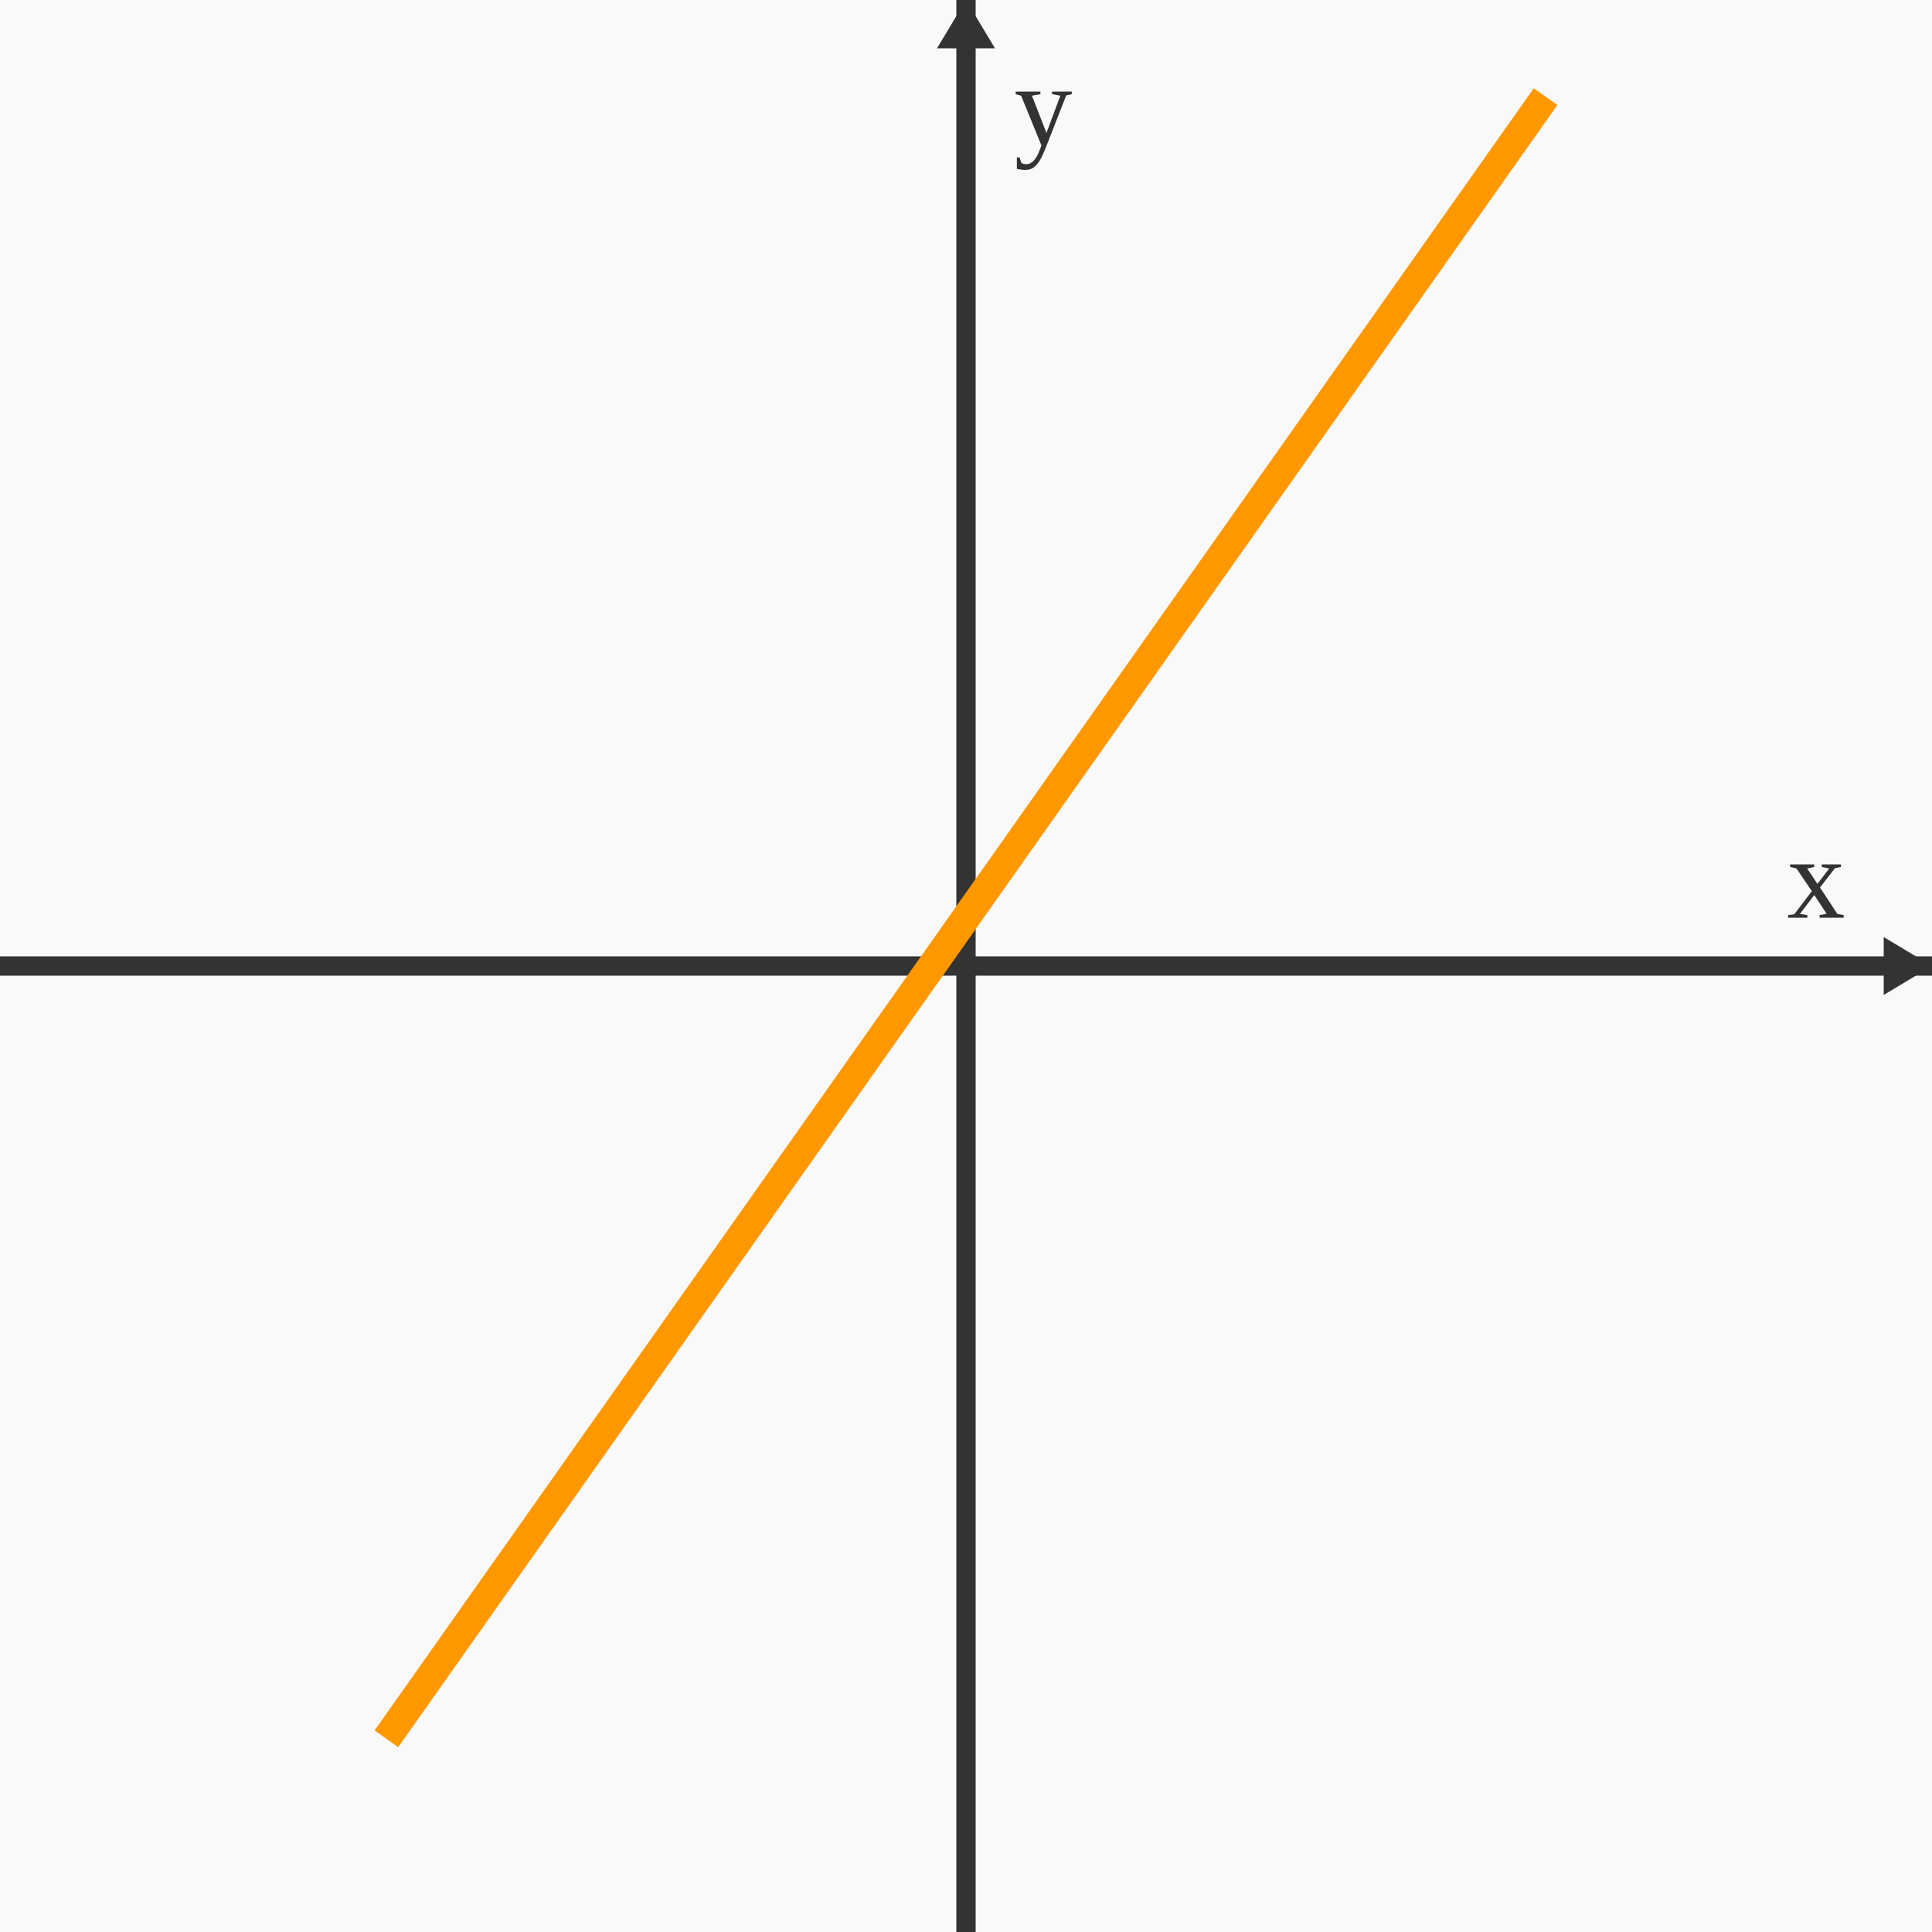
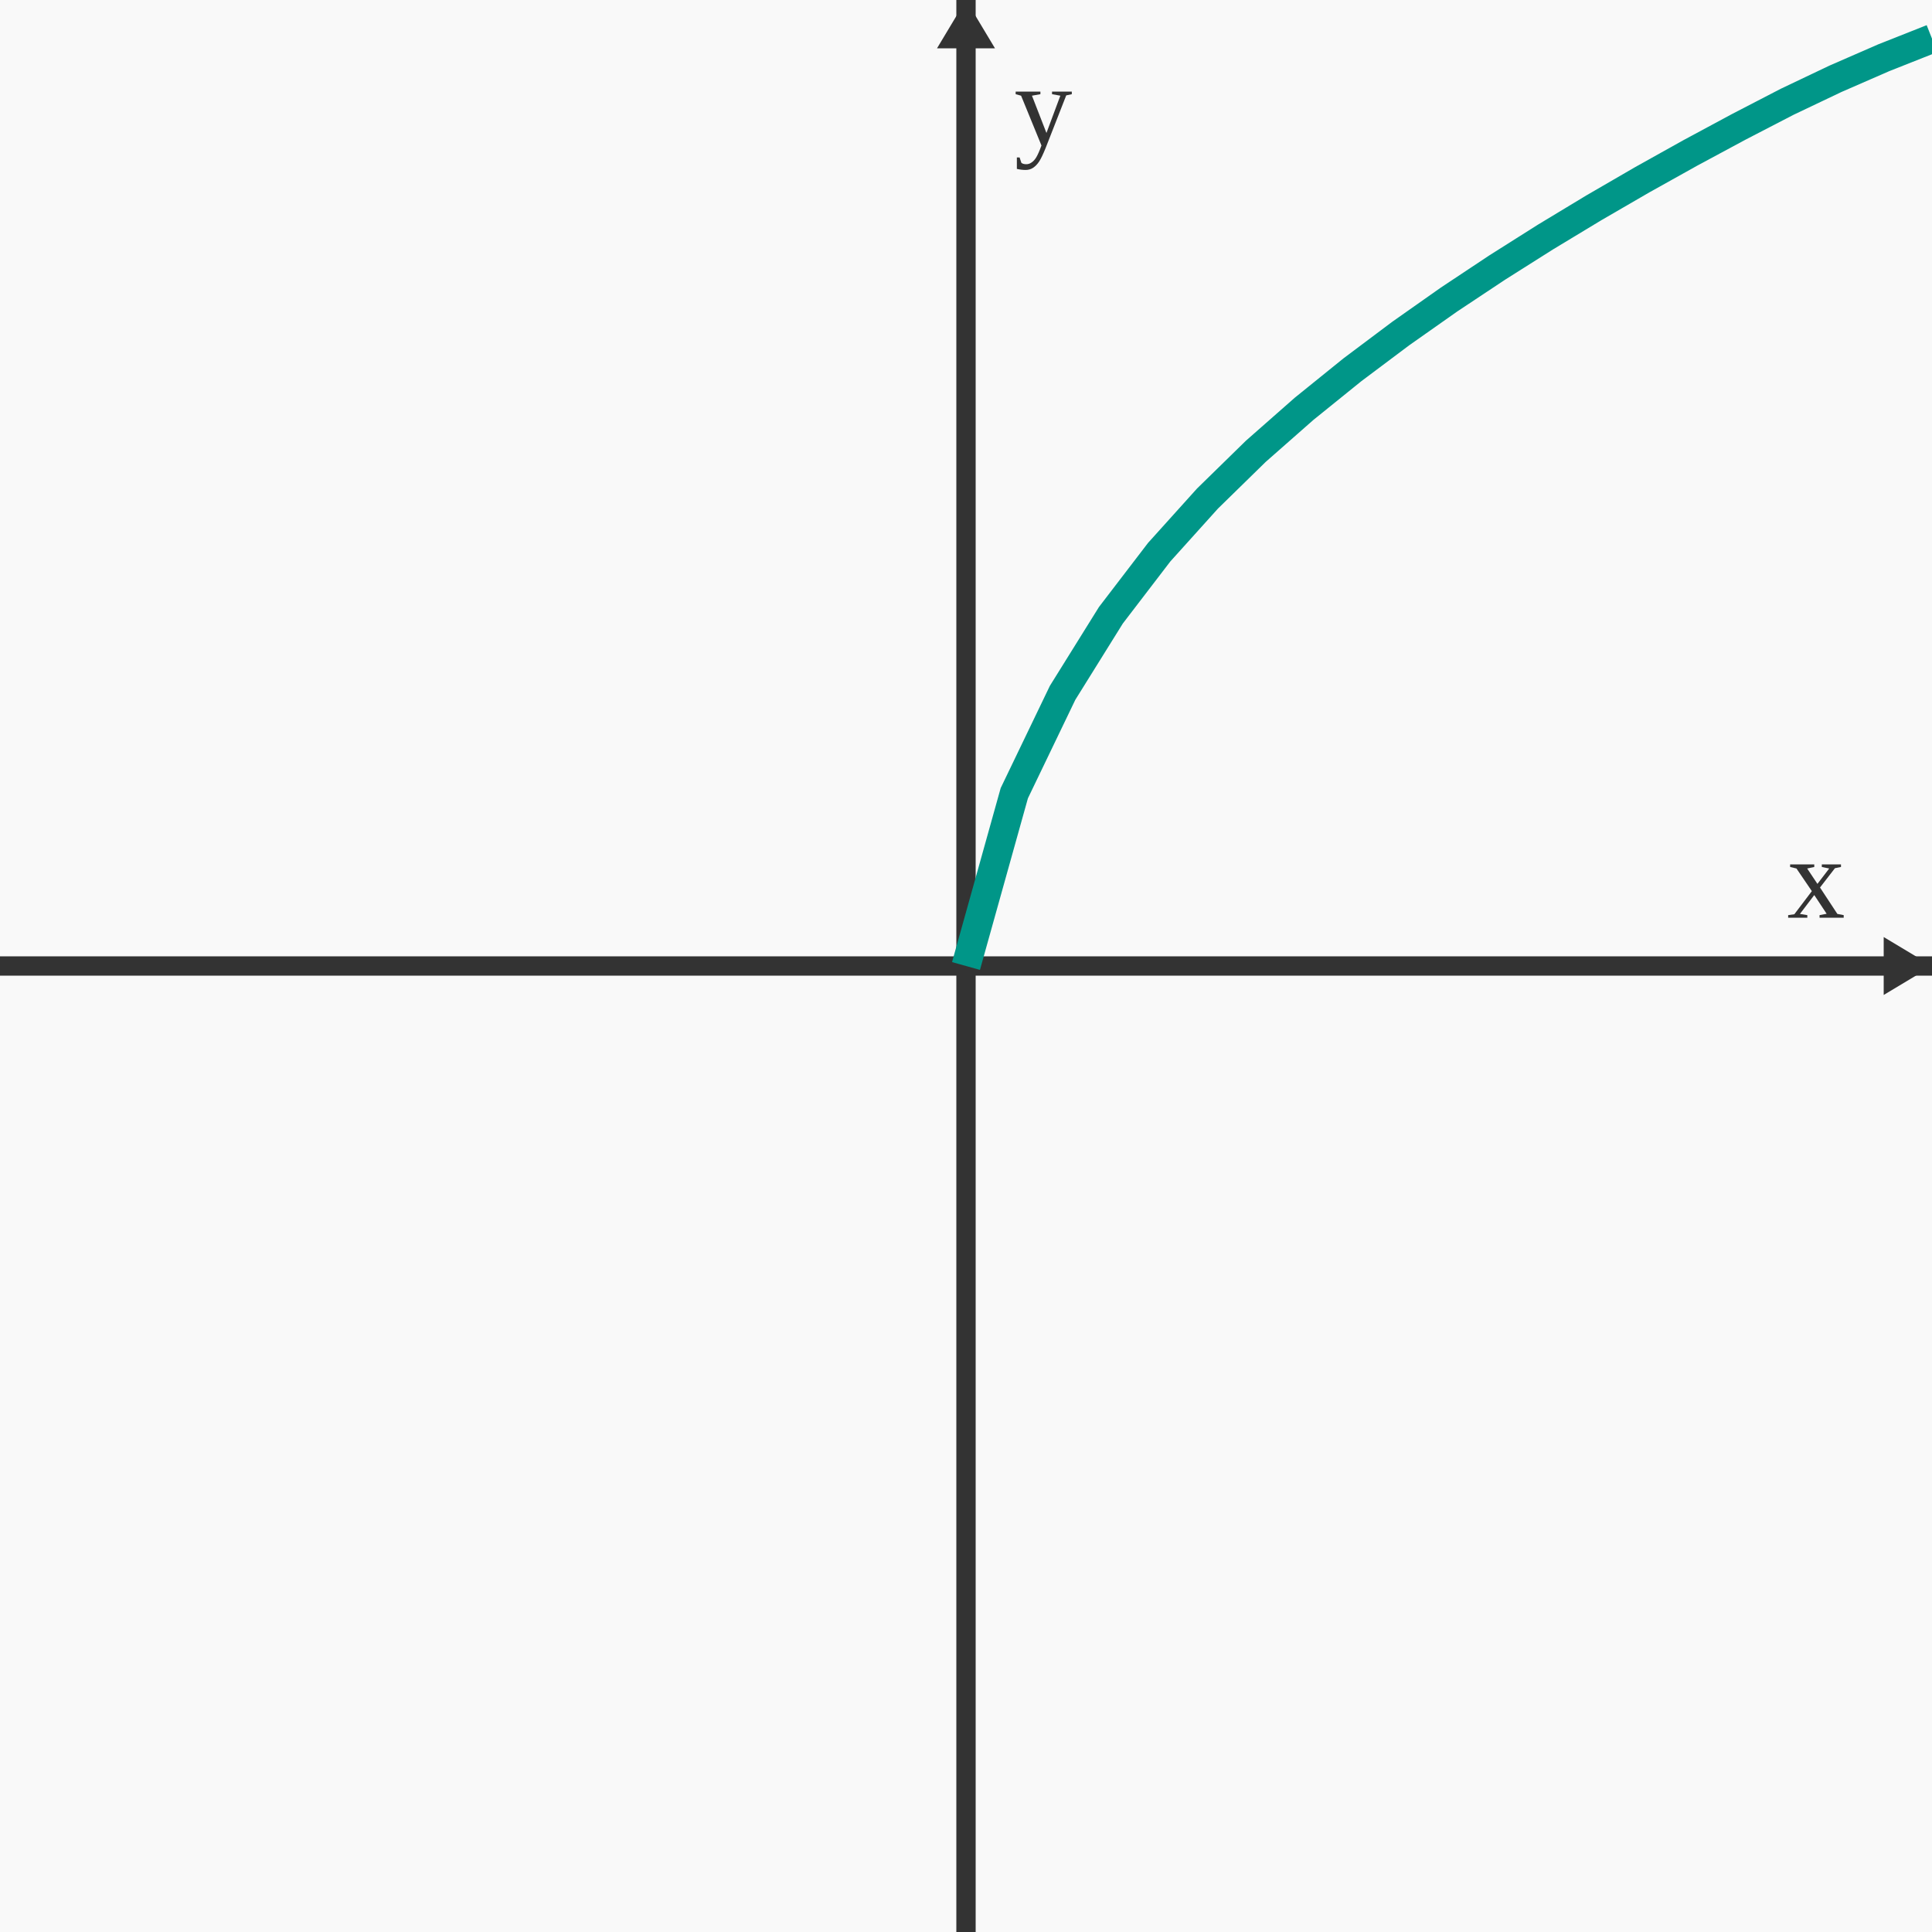
<svg xmlns="http://www.w3.org/2000/svg" width="200" height="200" viewBox="0 0 200 200">
  <rect width="200" height="200" fill="#f9f9f9" />
  <line x1="0" y1="100" x2="200" y2="100" stroke="#e0e0e0" stroke-width="1" />
  <line x1="100" y1="0" x2="100" y2="200" stroke="#e0e0e0" stroke-width="1" />
  <line x1="0" y1="100" x2="200" y2="100" stroke="#333" stroke-width="2" />
  <line x1="100" y1="0" x2="100" y2="200" stroke="#333" stroke-width="2" />
  <polygon points="200,100 195,97 195,103" fill="#333" />
  <polygon points="100,0 97,5 103,5" fill="#333" />
-   <line x1="40" y1="180" x2="160" y2="10" stroke="#FF9800" stroke-width="3" />
+   <polyline points="100,100.00 105,82.11 110,71.72 115,63.69 120,57.16 125,51.61 130,46.72 135,42.32 140,38.28 145,34.53 150,31.01 155,27.69 160,24.53 165,21.51 170,18.61 175,15.82 180,13.13 185,10.54 190,8.16 195,5.98 200,4.00" stroke="#009688" stroke-width="3" fill="none" />
  <text x="185" y="95" font-size="12" fill="#333">x</text>
  <text x="105" y="15" font-size="12" fill="#333">y</text>
</svg>
